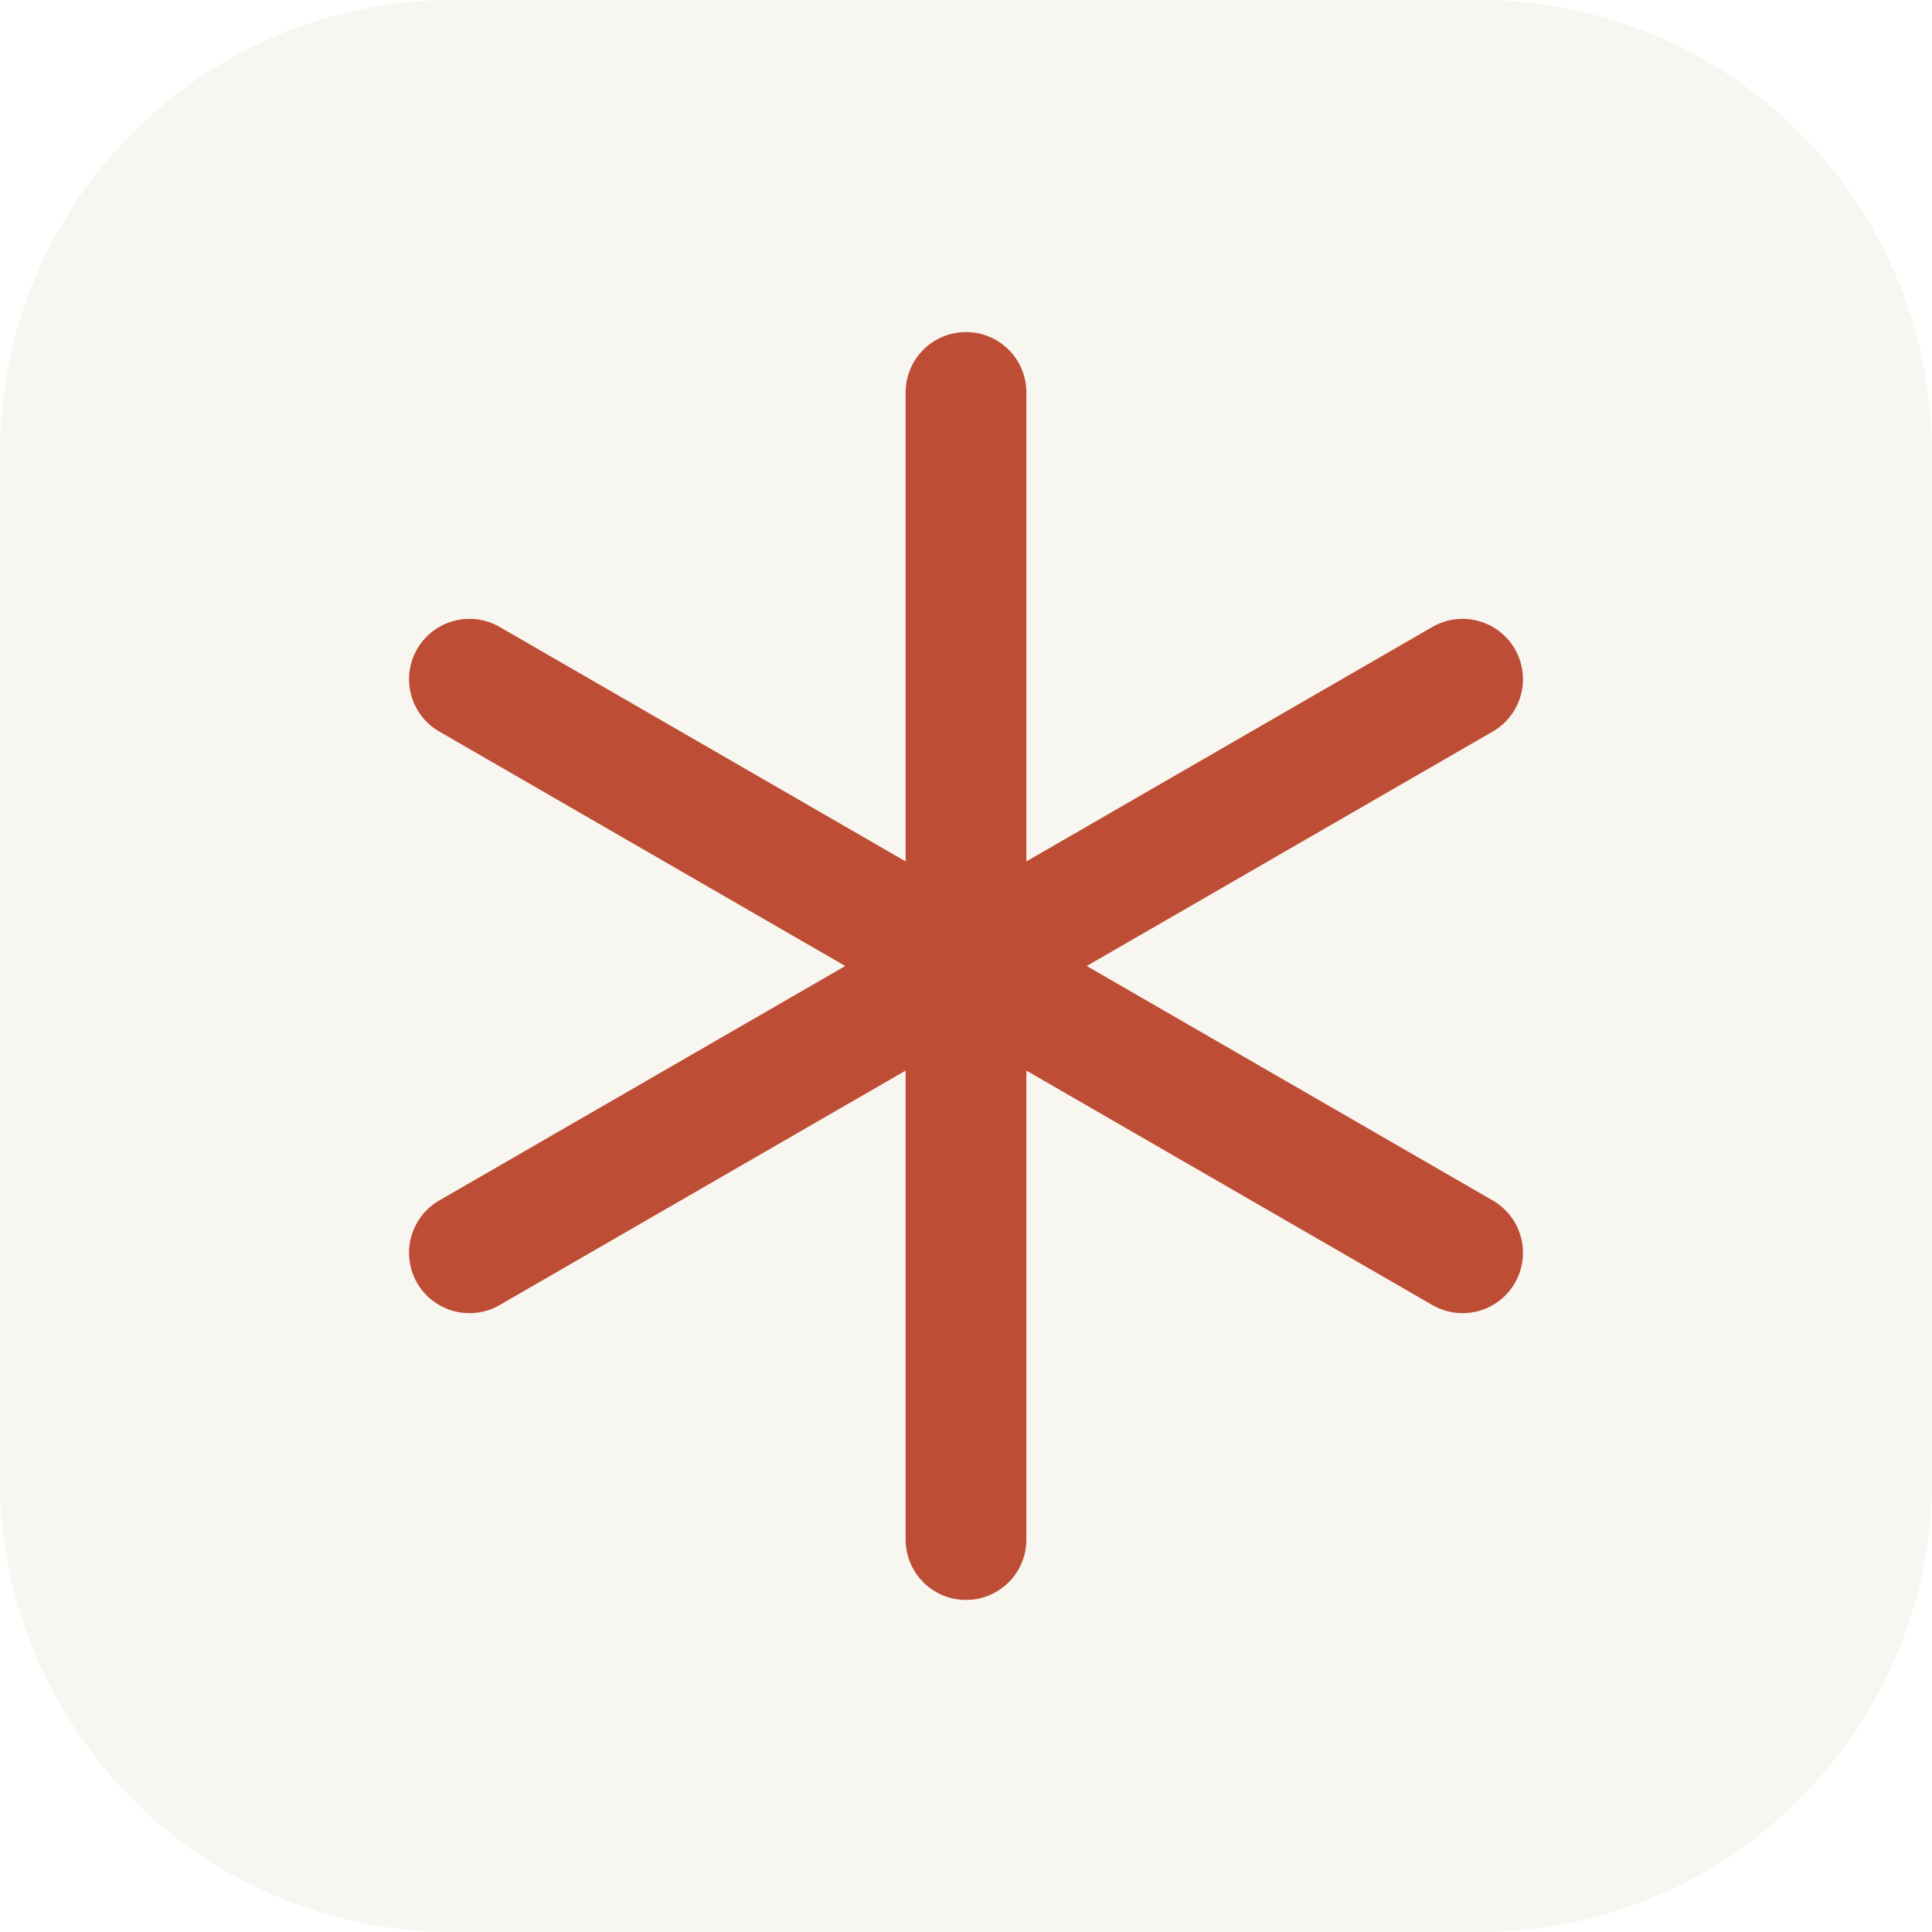
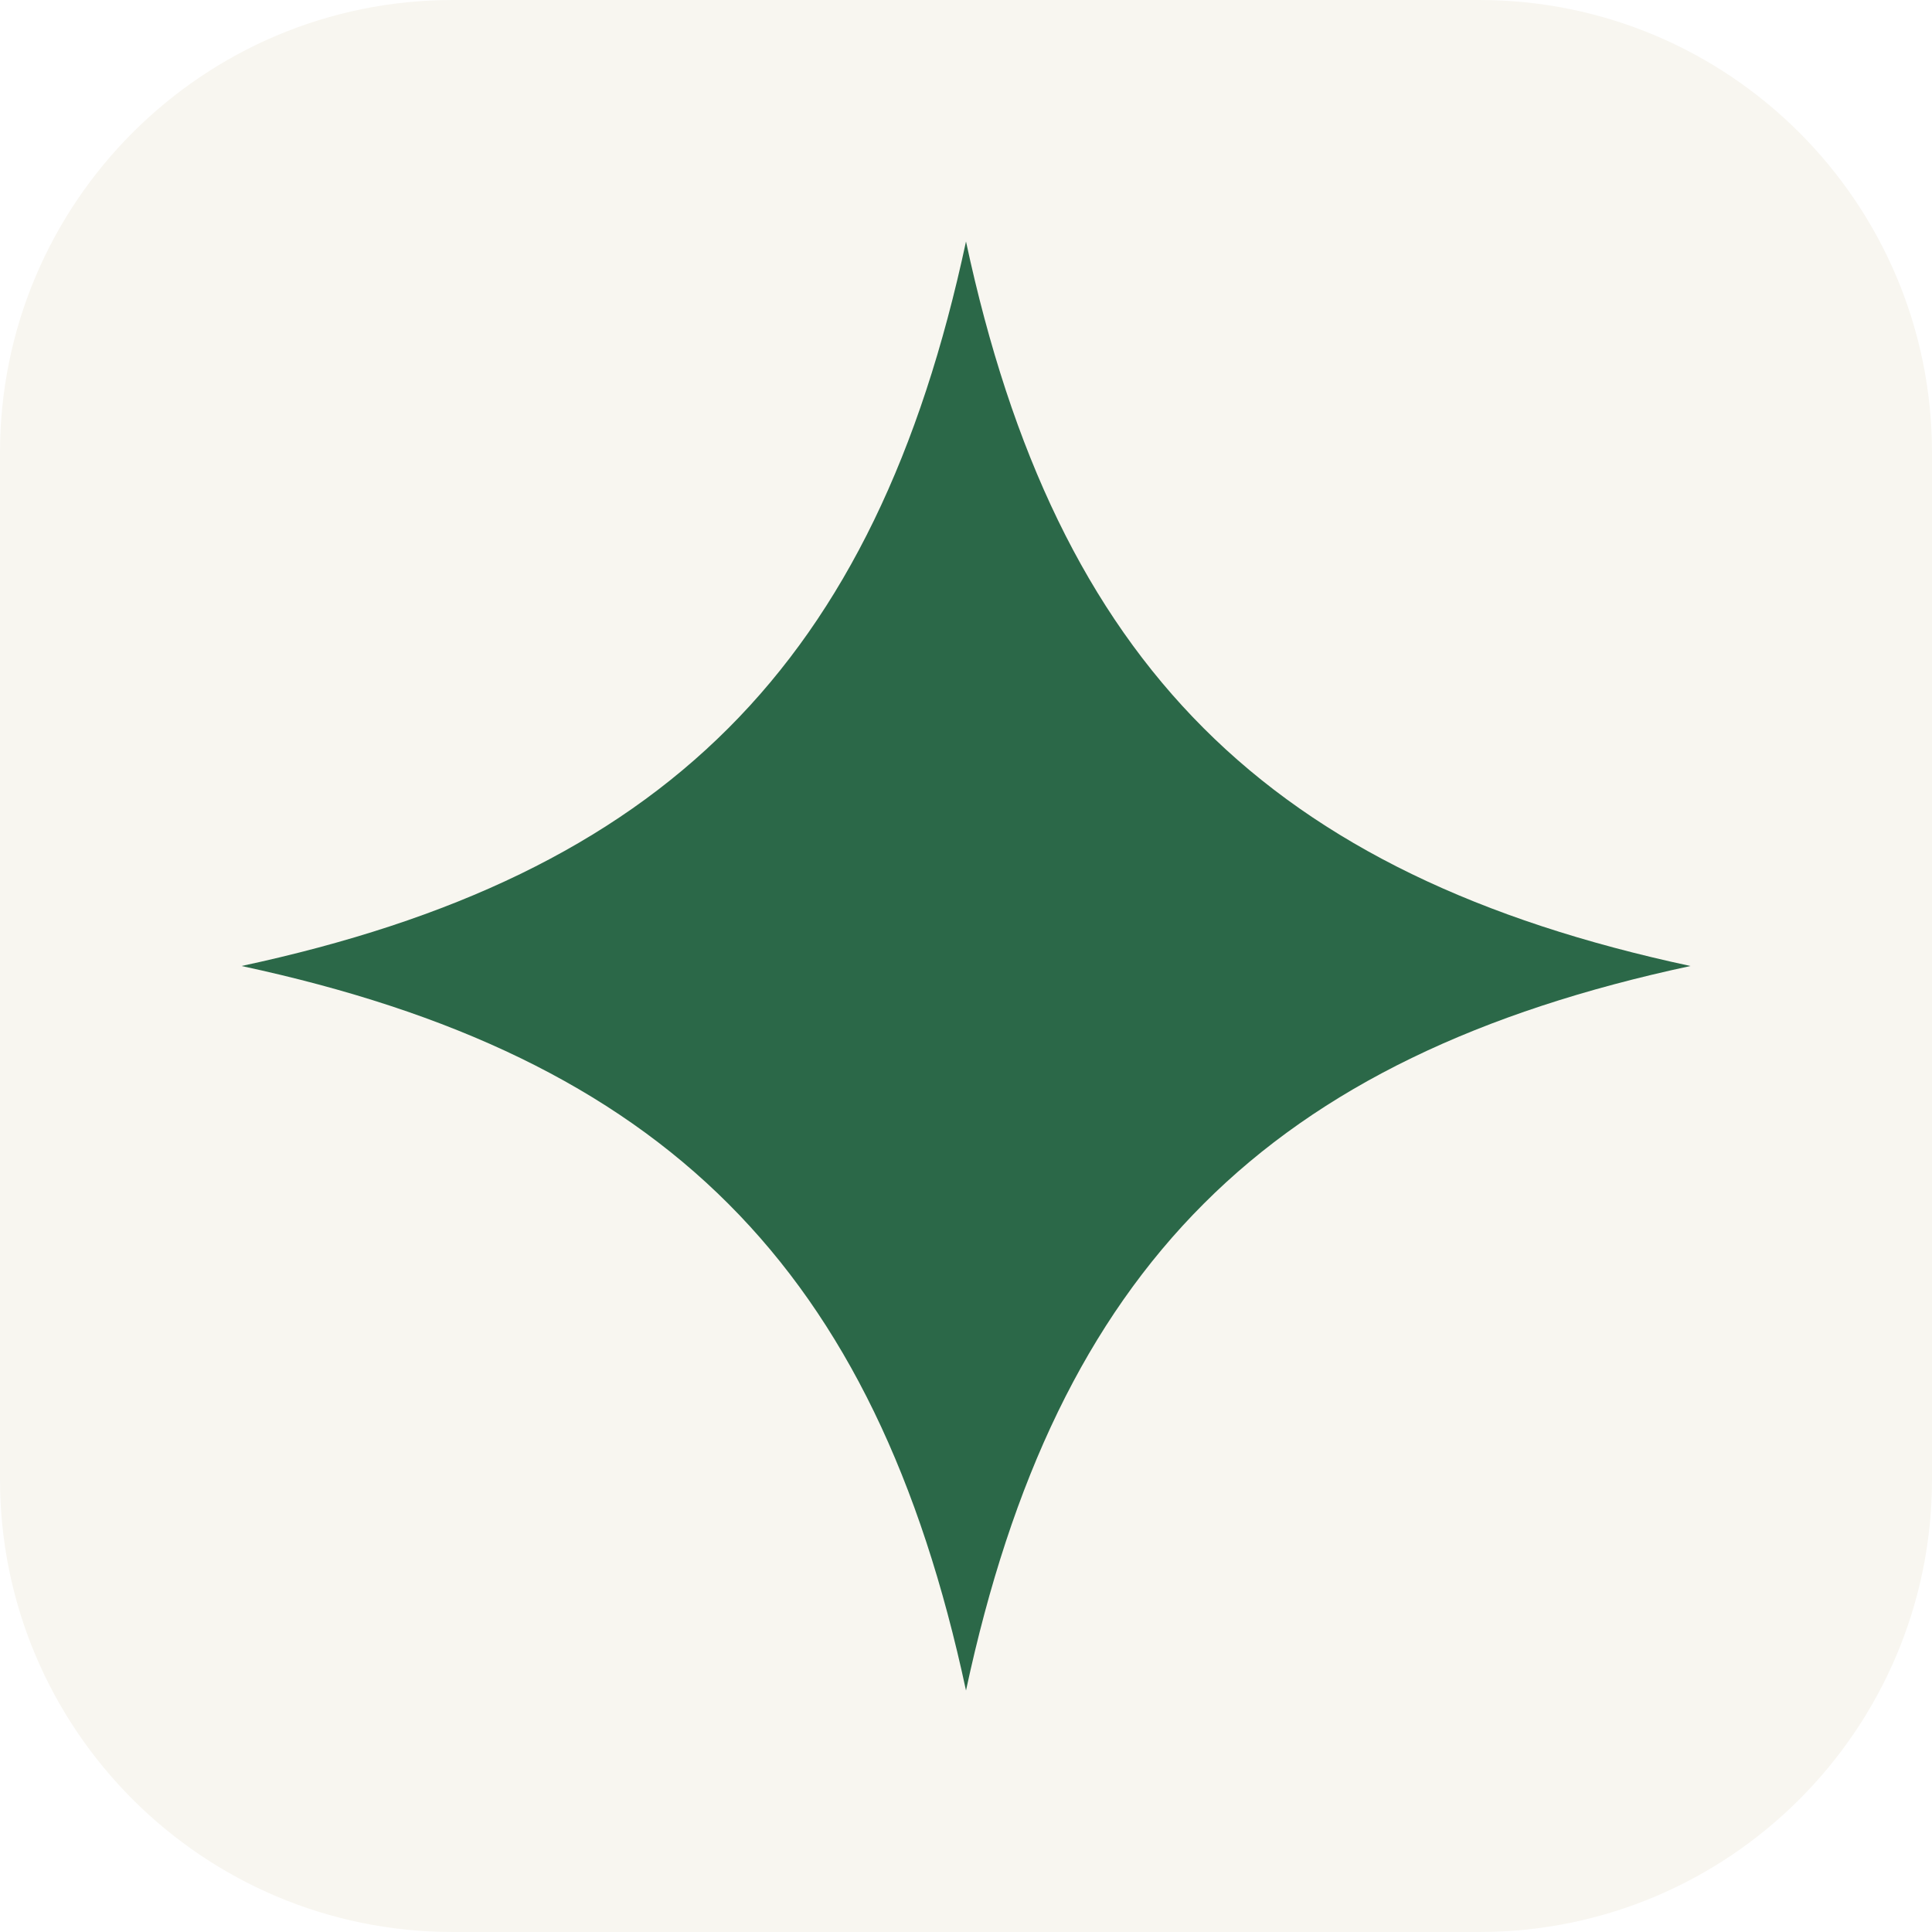
<svg xmlns="http://www.w3.org/2000/svg" width="64" height="64" viewBox="0 0 64 64">
  <rect width="64" height="64" rx="15" fill="#f8f6f0" />
-   <g stroke="#bd4d34" stroke-width="4" stroke-linecap="round">
-     <path d="M32 13v38M15.55 22.5l32.9 19M15.55 41.5l32.9-19" />
-   </g>
+   <path d="M32 8C35 22 42 29 56 32C42 35 35 42 32 56C29 42 22 35 8 32C22 29 29 22 32 8Z" fill="#2b6848" />
</svg>
